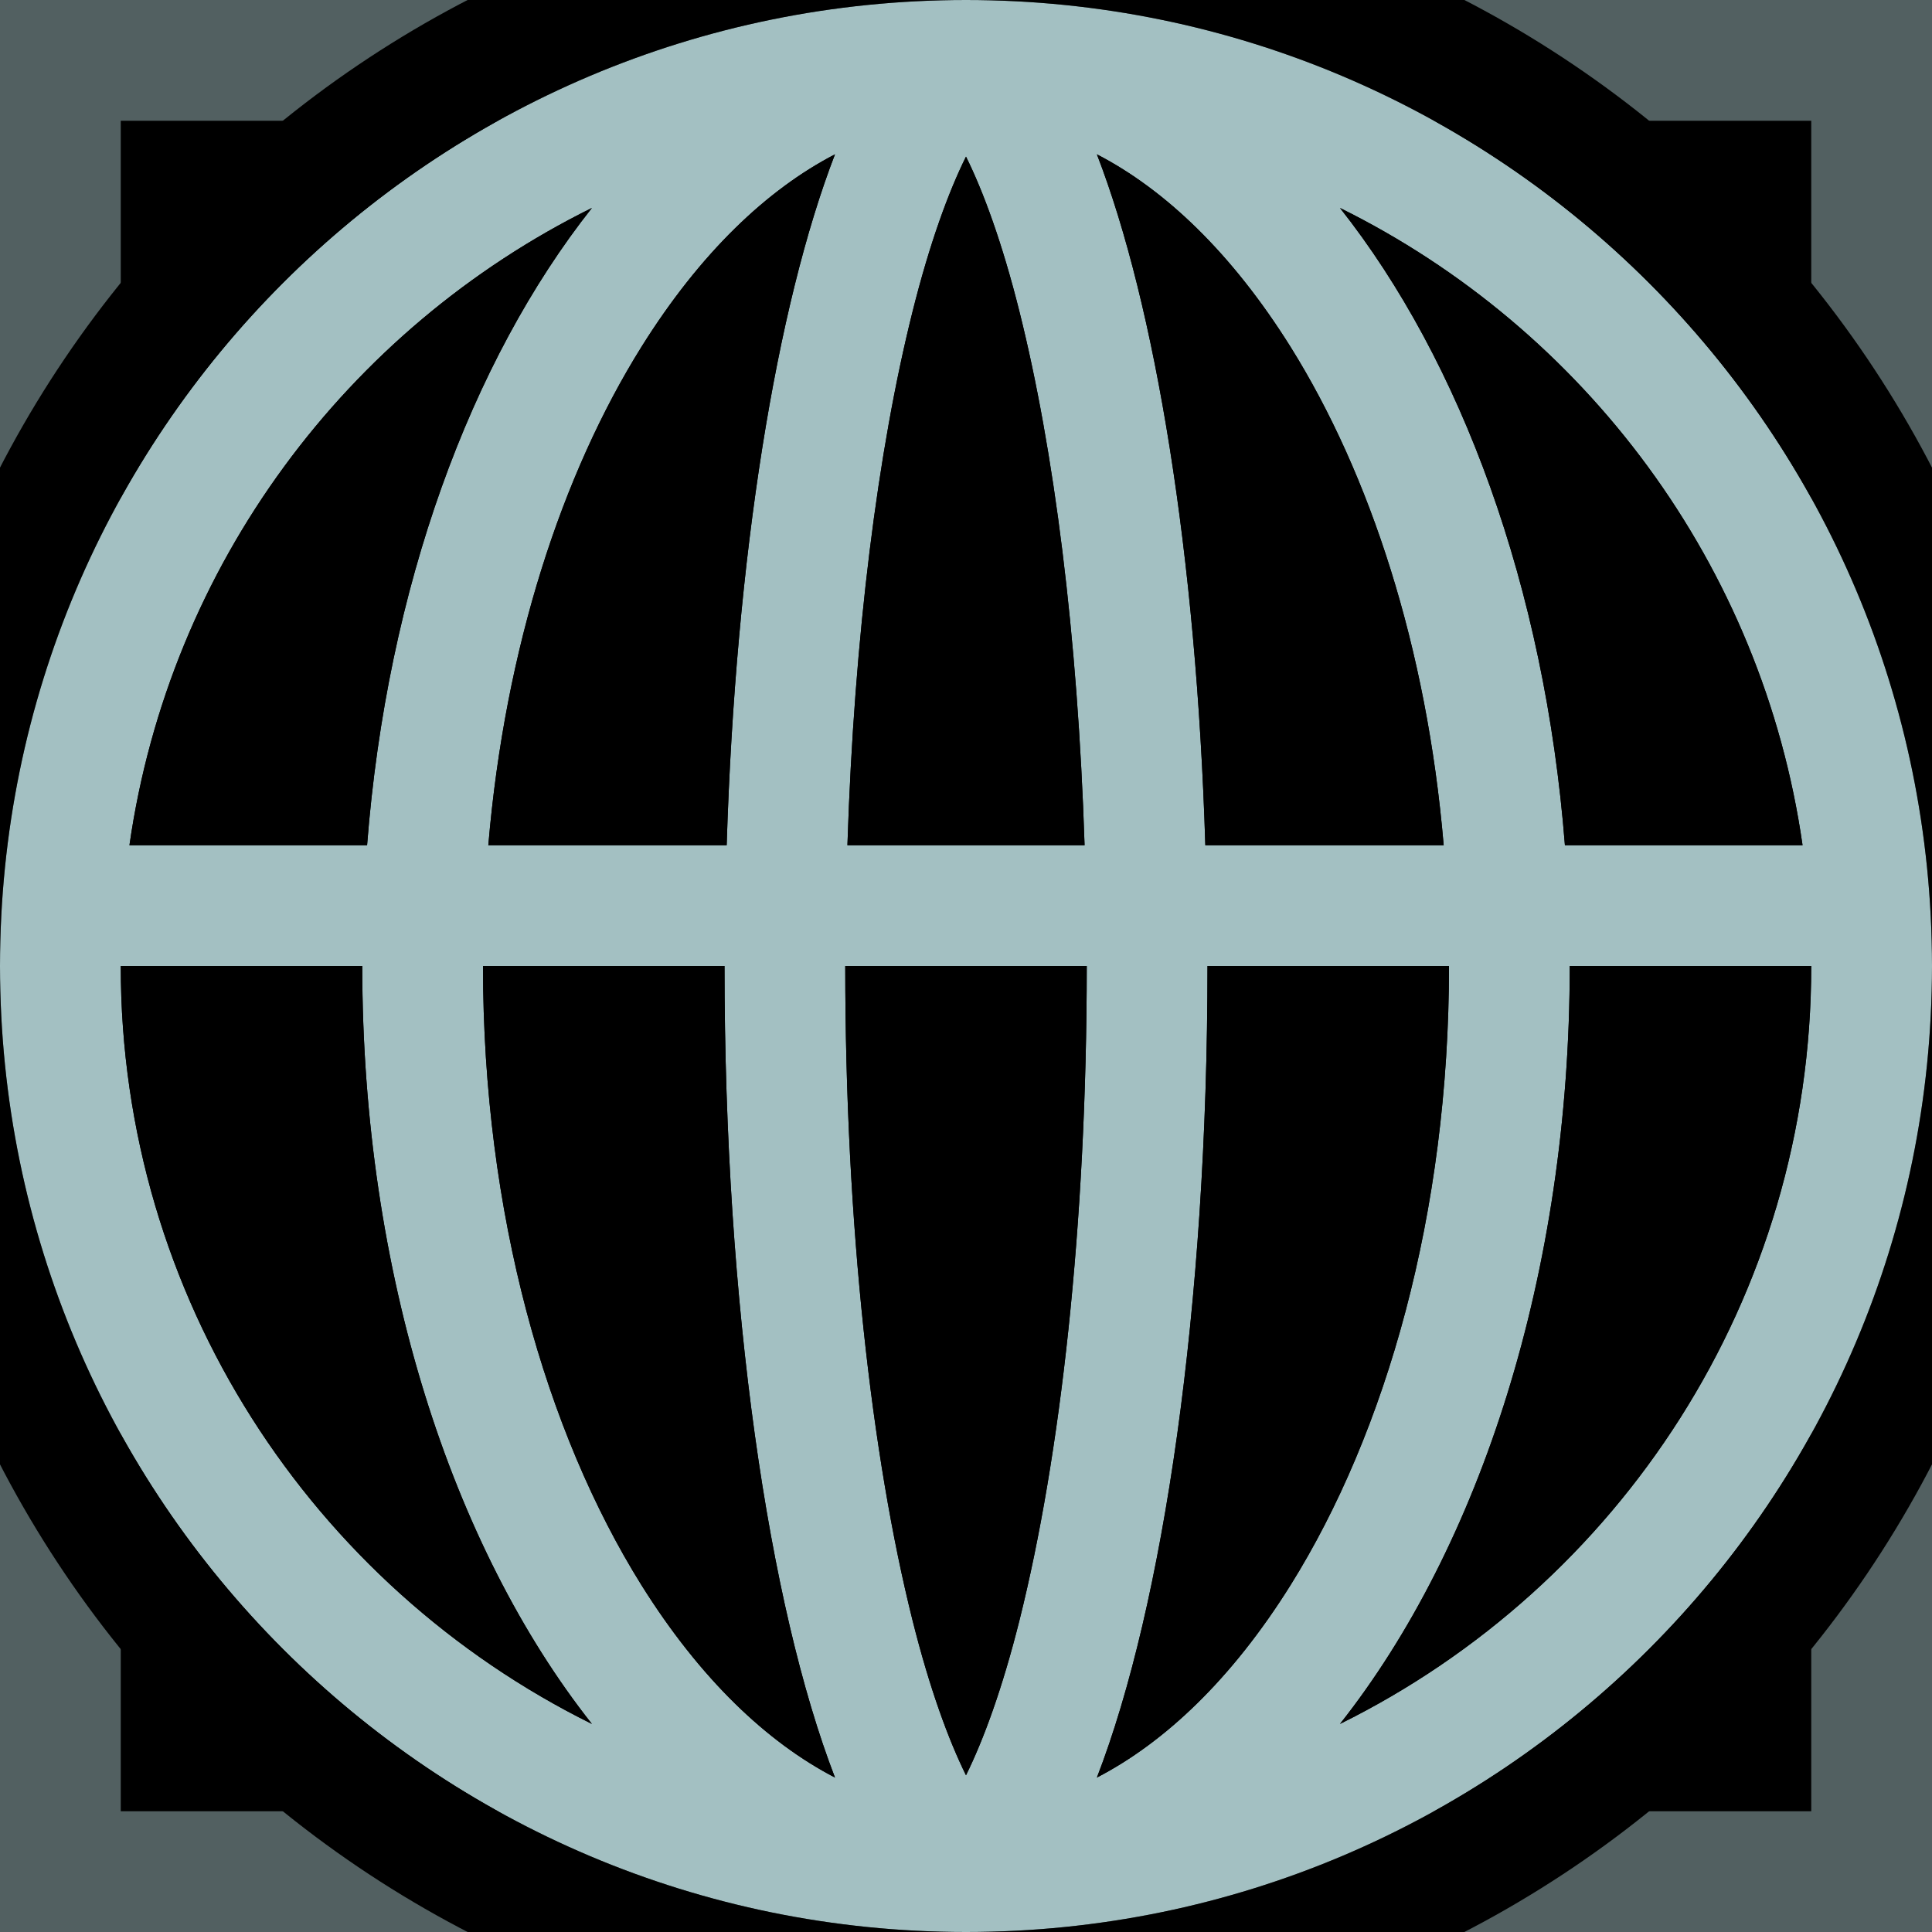
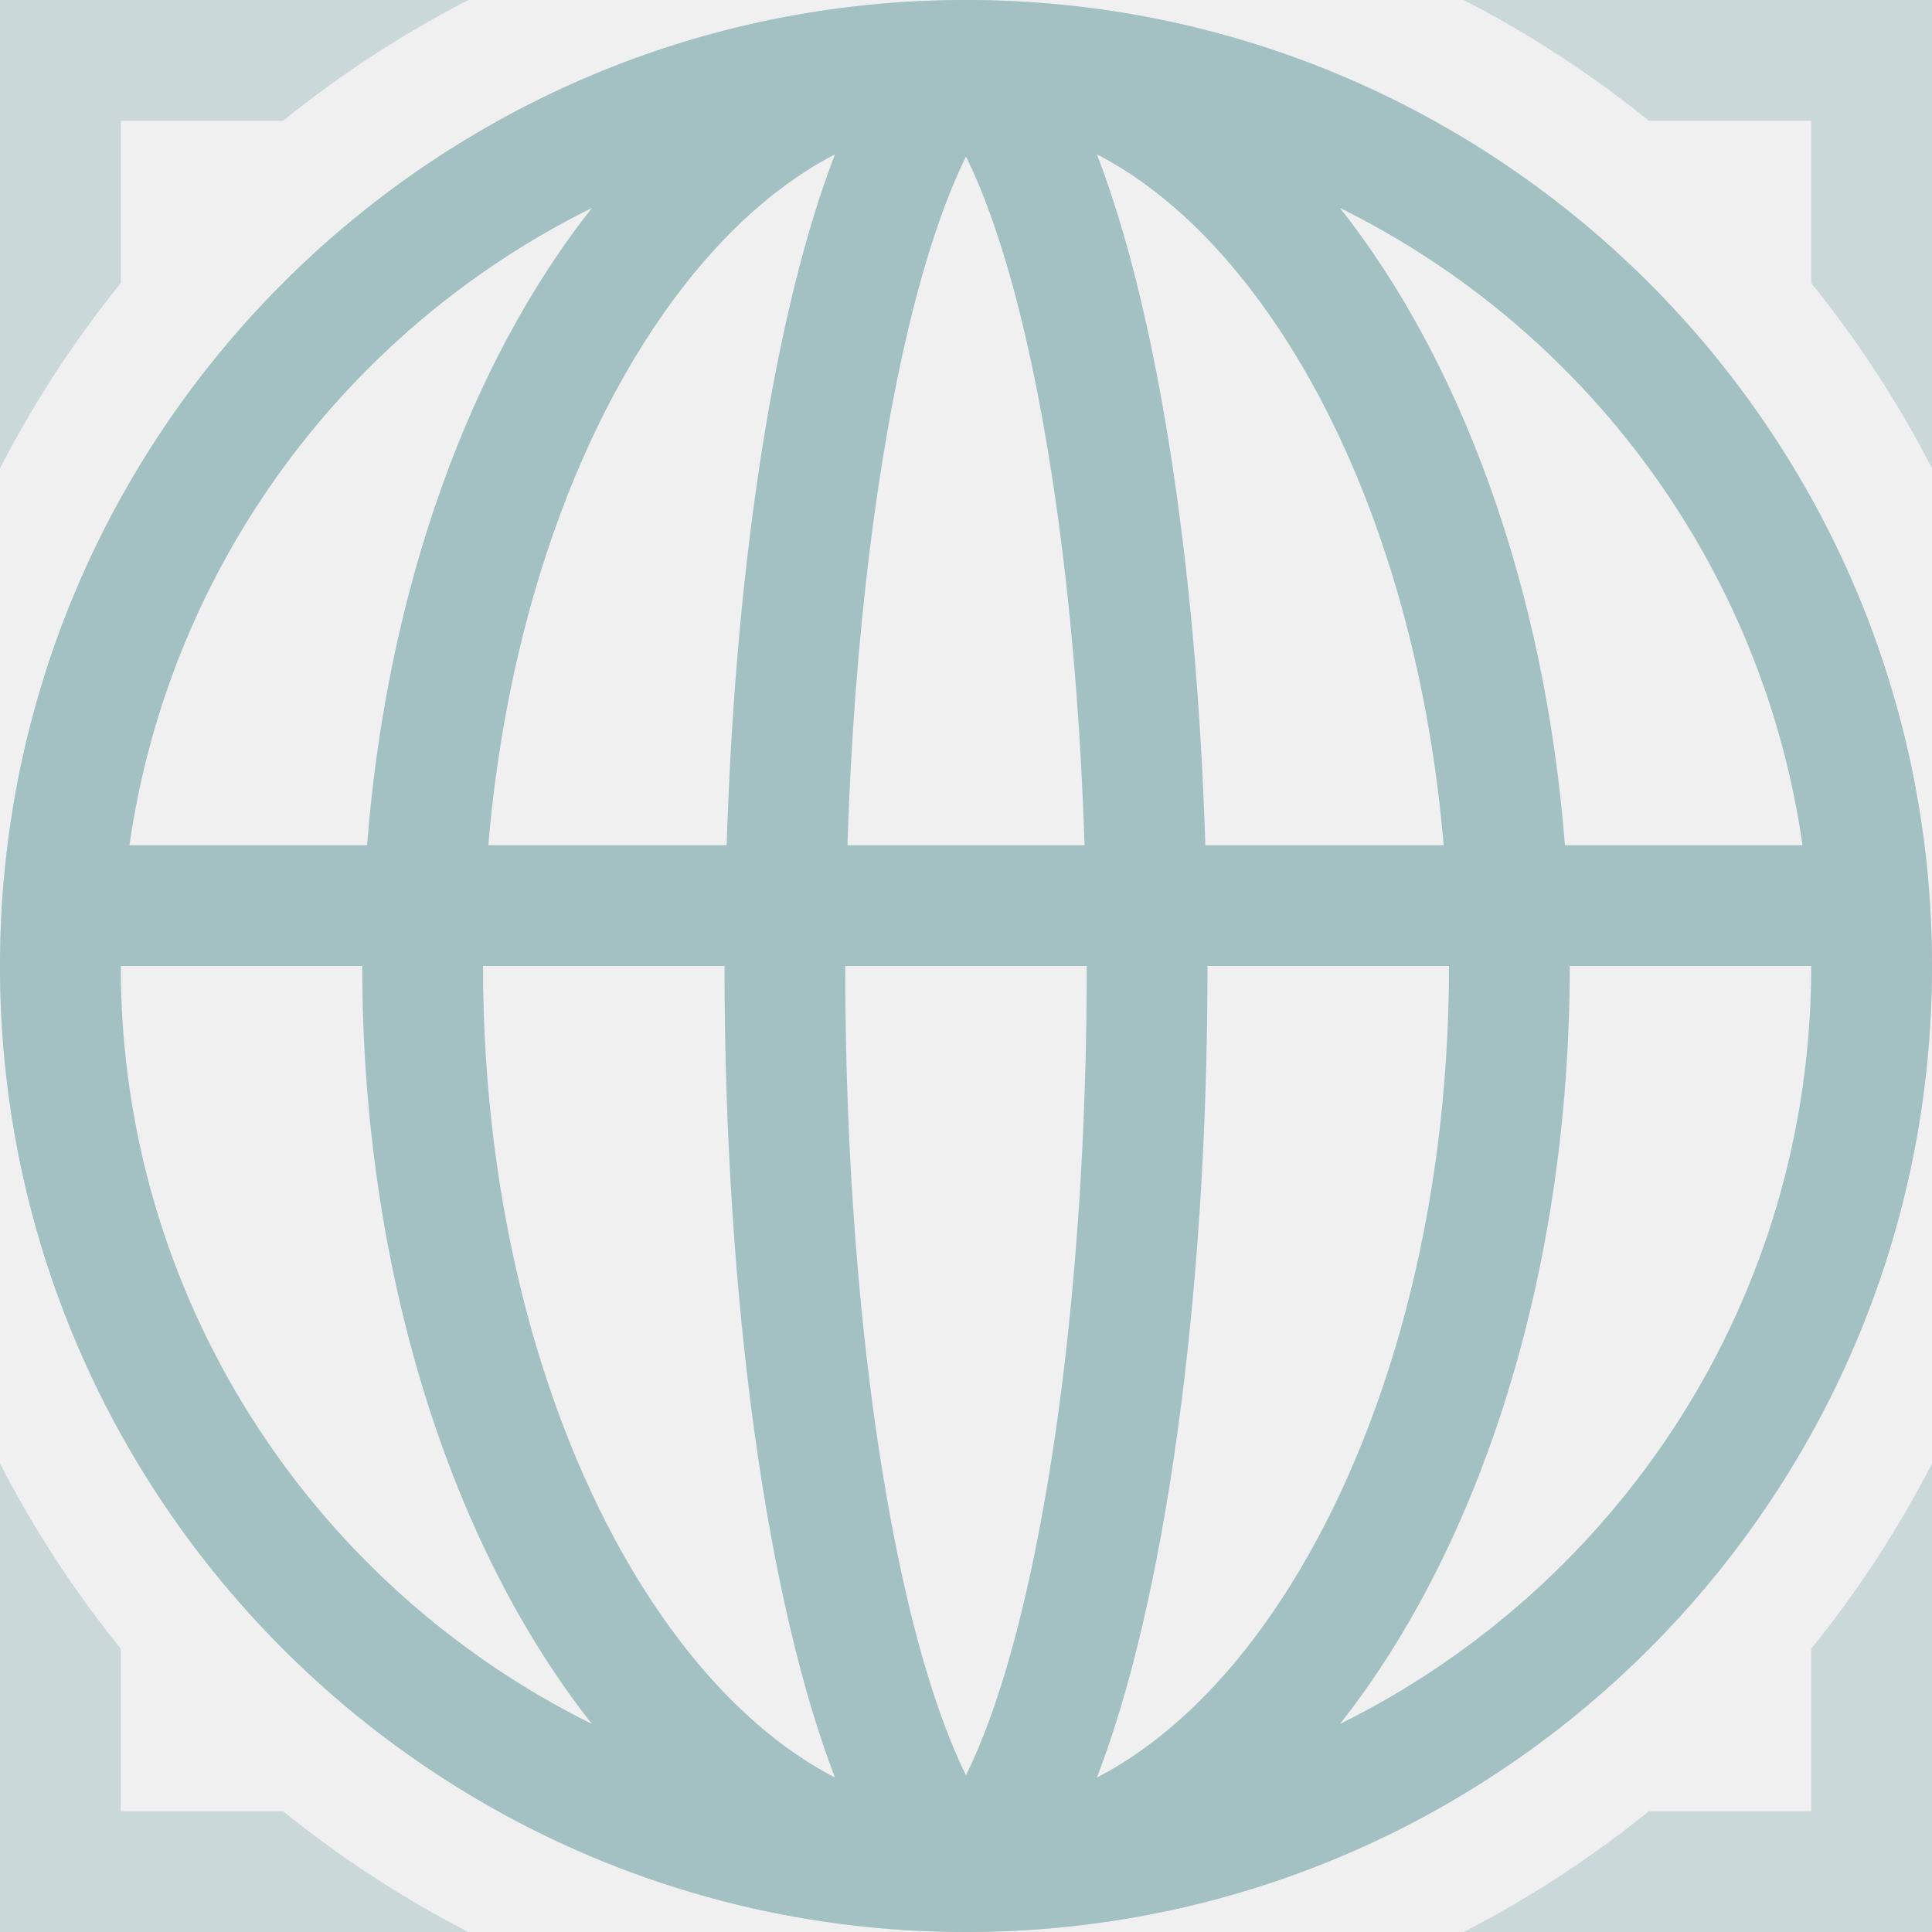
<svg xmlns="http://www.w3.org/2000/svg" width="16" height="16" viewBox="0 0 16 16" fill="none">
  <g clip-path="url(#clip0_6_281)">
-     <rect width="16" height="16" fill="black" />
-     <rect opacity="0.5" x="0.5" y="0.5" width="15" height="15" stroke="#A3C0C2" />
-     <mask id="path-2-outside-1_6_281" maskUnits="userSpaceOnUse" x="-1" y="-1" width="18" height="18" fill="black">
-       <rect fill="white" x="-1" y="-1" width="18" height="18" />
-       <path d="M8 0C12.418 0 16 3.582 16 8C16 12.418 12.418 16 8 16C3.582 16 0 12.418 0 8C0 3.582 3.582 0 8 0ZM4 8C4 10.052 4.522 11.862 5.312 13.127C5.799 13.905 6.352 14.429 6.915 14.721C6.365 13.296 6 10.818 6 8H4ZM10 8C10 10.818 9.635 13.296 9.084 14.721C9.647 14.429 10.201 13.906 10.688 13.127C11.478 11.862 12 10.052 12 8H10ZM7 8C7 10.152 7.219 12.066 7.556 13.414C7.698 13.982 7.855 14.409 8 14.702C8.145 14.409 8.302 13.982 8.444 13.414C8.781 12.066 9 10.152 9 8H7ZM1 8C1 10.754 2.591 13.134 4.902 14.277C3.744 12.812 3 10.546 3 8H1ZM13 8C13 10.546 12.255 12.812 11.097 14.277C13.409 13.134 15 10.754 15 8H13ZM4.902 1.722C2.875 2.724 1.405 4.678 1.072 7H3.04C3.206 4.865 3.898 2.992 4.902 1.722ZM6.915 1.278C6.352 1.57 5.799 2.094 5.312 2.873C4.653 3.928 4.183 5.363 4.044 7H6.018C6.092 4.601 6.431 2.532 6.915 1.278ZM8 1.297C7.855 1.589 7.698 2.017 7.556 2.586C7.272 3.721 7.074 5.258 7.018 7H8.982C8.926 5.258 8.728 3.721 8.444 2.586C8.302 2.017 8.145 1.589 8 1.297ZM9.084 1.278C9.569 2.532 9.908 4.601 9.982 7H11.956C11.817 5.363 11.347 3.928 10.688 2.873C10.2 2.094 9.648 1.57 9.084 1.278ZM11.097 1.722C12.101 2.992 12.793 4.865 12.96 7H14.928C14.595 4.677 13.124 2.724 11.097 1.722Z" />
-     </mask>
+     <path opacity="0.5" d="M0 12.121C0.282 12.667 0.617 13.181 1 13.654V15H2.345C2.818 15.383 3.332 15.718 3.878 16H0V12.121ZM11.873 15C10.725 15.636 9.405 16 8 16C6.595 16 5.275 15.636 4.127 15H11.873ZM16 16H12.122C12.668 15.718 13.182 15.383 13.655 15H15V13.654C15.383 13.181 15.718 12.667 16 12.121V16ZM1 11.872C0.364 10.725 0 9.405 0 8C0 6.595 0.364 5.275 1 4.127V11.872ZM15 4.127C15.636 5.275 16 6.595 16 8C16 9.405 15.636 10.725 15 11.872V4.127ZM3.878 0C3.332 0.282 2.818 0.617 2.345 1H1V2.345C0.617 2.818 0.282 3.332 0 3.878V0H3.878ZM16 3.878C15.718 3.332 15.383 2.818 15 2.345V1H13.655C13.182 0.617 12.668 0.282 12.122 0H16V3.878ZM8 0C9.405 0 10.725 0.364 11.873 1H4.127C5.275 0.364 6.595 0 8 0Z" fill="#A3C0C2" />
    <path d="M8 0C12.418 0 16 3.582 16 8C16 12.418 12.418 16 8 16C3.582 16 0 12.418 0 8C0 3.582 3.582 0 8 0ZM4 8C4 10.052 4.522 11.862 5.312 13.127C5.799 13.905 6.352 14.429 6.915 14.721C6.365 13.296 6 10.818 6 8H4ZM10 8C10 10.818 9.635 13.296 9.084 14.721C9.647 14.429 10.201 13.906 10.688 13.127C11.478 11.862 12 10.052 12 8H10ZM7 8C7 10.152 7.219 12.066 7.556 13.414C7.698 13.982 7.855 14.409 8 14.702C8.145 14.409 8.302 13.982 8.444 13.414C8.781 12.066 9 10.152 9 8H7ZM1 8C1 10.754 2.591 13.134 4.902 14.277C3.744 12.812 3 10.546 3 8H1ZM13 8C13 10.546 12.255 12.812 11.097 14.277C13.409 13.134 15 10.754 15 8H13ZM4.902 1.722C2.875 2.724 1.405 4.678 1.072 7H3.04C3.206 4.865 3.898 2.992 4.902 1.722ZM6.915 1.278C6.352 1.57 5.799 2.094 5.312 2.873C4.653 3.928 4.183 5.363 4.044 7H6.018C6.092 4.601 6.431 2.532 6.915 1.278ZM8 1.297C7.855 1.589 7.698 2.017 7.556 2.586C7.272 3.721 7.074 5.258 7.018 7H8.982C8.926 5.258 8.728 3.721 8.444 2.586C8.302 2.017 8.145 1.589 8 1.297ZM9.084 1.278C9.569 2.532 9.908 4.601 9.982 7H11.956C11.817 5.363 11.347 3.928 10.688 2.873C10.2 2.094 9.648 1.57 9.084 1.278ZM11.097 1.722C12.101 2.992 12.793 4.865 12.96 7H14.928C14.595 4.677 13.124 2.724 11.097 1.722Z" fill="#A3C0C2" />
-     <path d="M4 8V7H3V8H4ZM5.312 13.127L4.465 13.657L4.465 13.657L5.312 13.127ZM6.915 14.721L6.455 15.609L8.798 16.821L7.848 14.36L6.915 14.721ZM6 8H7V7H6V8ZM10 8V7H9V8H10ZM9.084 14.721L8.151 14.36L7.201 16.82L9.543 15.609L9.084 14.721ZM10.688 13.127L11.536 13.657L11.536 13.657L10.688 13.127ZM12 8H13V7H12V8ZM7 8V7H6V8H7ZM7.556 13.414L6.586 13.657L6.586 13.657L7.556 13.414ZM8 14.702L7.104 15.147L8 16.952L8.896 15.147L8 14.702ZM8.444 13.414L9.414 13.657L9.414 13.657L8.444 13.414ZM9 8H10V7H9V8ZM1 8V7H0V8H1ZM4.902 14.277L4.459 15.174L5.687 13.657L4.902 14.277ZM3 8H4V7H3V8ZM13 8V7H12V8H13ZM11.097 14.277L10.312 13.657L11.54 15.174L11.097 14.277ZM15 8H16V7H15V8ZM4.902 1.722L5.687 2.342L4.459 0.825L4.902 1.722ZM1.072 7L0.082 6.858L-0.081 8H1.072V7ZM3.04 7V8H3.965L4.037 7.078L3.04 7ZM6.915 1.278L7.848 1.639L8.799 -0.822L6.456 0.39L6.915 1.278ZM5.312 2.873L4.465 2.343L4.465 2.343L5.312 2.873ZM4.044 7L3.048 6.916L2.956 8H4.044V7ZM6.018 7V8H6.987L7.017 7.031L6.018 7ZM8 1.297L8.896 0.852L8 -0.952L7.104 0.852L8 1.297ZM7.556 2.586L6.586 2.343L6.586 2.343L7.556 2.586ZM7.018 7L6.018 6.968L5.985 8H7.018V7ZM8.982 7V8H10.015L9.982 6.968L8.982 7ZM8.444 2.586L9.414 2.343L9.414 2.343L8.444 2.586ZM9.084 1.278L9.543 0.39L7.201 -0.821L8.151 1.639L9.084 1.278ZM9.982 7L8.983 7.031L9.013 8H9.982V7ZM11.956 7V8H13.044L12.953 6.916L11.956 7ZM10.688 2.873L11.536 2.343L11.536 2.343L10.688 2.873ZM11.097 1.722L11.54 0.825L10.312 2.342L11.097 1.722ZM12.96 7L11.963 7.078L12.035 8H12.96V7ZM14.928 7V8H16.081L15.918 6.858L14.928 7ZM8 0V1C11.866 1 15 4.134 15 8H16H17C17 3.029 12.971 -1 8 -1V0ZM16 8H15C15 11.866 11.866 15 8 15V16V17C12.971 17 17 12.971 17 8H16ZM8 16V15C4.134 15 1 11.866 1 8H0H-1C-1 12.971 3.029 17 8 17V16ZM0 8H1C1 4.134 4.134 1 8 1V0V-1C3.029 -1 -1 3.029 -1 8H0ZM4 8H3C3 10.209 3.56 12.209 4.465 13.657L5.312 13.127L6.16 12.597C5.484 11.514 5 9.894 5 8H4ZM5.312 13.127L4.465 13.657C5.022 14.548 5.696 15.216 6.455 15.609L6.915 14.721L7.375 13.833C7.007 13.643 6.577 13.263 6.16 12.597L5.312 13.127ZM6.915 14.721L7.848 14.36C7.362 13.101 7 10.765 7 8H6H5C5 10.871 5.368 13.49 5.982 15.081L6.915 14.721ZM6 8V7H4V8V9H6V8ZM10 8H9C9 10.765 8.638 13.101 8.151 14.36L9.084 14.721L10.017 15.081C10.631 13.49 11 10.872 11 8H10ZM9.084 14.721L9.543 15.609C10.303 15.216 10.978 14.549 11.536 13.657L10.688 13.127L9.84 12.597C9.423 13.263 8.992 13.642 8.625 13.832L9.084 14.721ZM10.688 13.127L11.536 13.657C12.44 12.209 13 10.209 13 8H12H11C11 9.894 10.516 11.514 9.839 12.597L10.688 13.127ZM12 8V7H10V8V9H12V8ZM7 8H6C6 10.209 6.224 12.209 6.586 13.657L7.556 13.414L8.526 13.172C8.214 11.924 8 10.095 8 8H7ZM7.556 13.414L6.586 13.657C6.74 14.273 6.918 14.772 7.104 15.147L8 14.702L8.896 14.258C8.791 14.047 8.656 13.692 8.526 13.171L7.556 13.414ZM8 14.702L8.896 15.147C9.082 14.772 9.26 14.273 9.414 13.657L8.444 13.414L7.474 13.171C7.344 13.692 7.209 14.047 7.104 14.258L8 14.702ZM8.444 13.414L9.414 13.657C9.776 12.209 10 10.209 10 8H9H8C8 10.095 7.786 11.924 7.474 13.172L8.444 13.414ZM9 8V7H7V8V9H9V8ZM1 8H0C0 11.149 1.82 13.869 4.459 15.174L4.902 14.277L5.346 13.381C3.361 12.4 2 10.358 2 8H1ZM4.902 14.277L5.687 13.657C4.697 12.405 4 10.371 4 8H3H2C2 10.72 2.792 13.22 4.118 14.897L4.902 14.277ZM3 8V7H1V8V9H3V8ZM13 8H12C12 10.371 11.303 12.404 10.312 13.657L11.097 14.277L11.881 14.898C13.207 13.22 14 10.721 14 8H13ZM11.097 14.277L11.54 15.174C14.18 13.869 16 11.149 16 8H15H14C14 10.358 12.638 12.4 10.654 13.381L11.097 14.277ZM15 8V7H13V8V9H15V8ZM4.902 1.722L4.459 0.825C2.144 1.97 0.462 4.201 0.082 6.858L1.072 7L2.062 7.142C2.347 5.154 3.607 3.478 5.345 2.618L4.902 1.722ZM1.072 7V8H3.04V7V6H1.072V7ZM3.04 7L4.037 7.078C4.191 5.096 4.831 3.425 5.687 2.342L4.902 1.722L4.118 1.102C2.966 2.559 2.221 4.634 2.043 6.922L3.04 7ZM6.915 1.278L6.456 0.39C5.696 0.783 5.021 1.452 4.465 2.343L5.312 2.873L6.16 3.403C6.577 2.736 7.008 2.356 7.374 2.167L6.915 1.278ZM5.312 2.873L4.465 2.343C3.708 3.554 3.197 5.146 3.048 6.916L4.044 7L5.04 7.084C5.168 5.579 5.598 4.303 6.16 3.403L5.312 2.873ZM4.044 7V8H6.018V7V6H4.044V7ZM6.018 7L7.017 7.031C7.09 4.68 7.422 2.74 7.848 1.639L6.915 1.278L5.982 0.918C5.439 2.324 5.094 4.522 5.018 6.969L6.018 7ZM8 1.297L7.104 0.852C6.918 1.227 6.74 1.727 6.586 2.343L7.556 2.586L8.526 2.828C8.656 2.307 8.791 1.952 8.896 1.742L8 1.297ZM7.556 2.586L6.586 2.343C6.28 3.566 6.076 5.177 6.018 6.968L7.018 7L8.017 7.032C8.072 5.339 8.264 3.876 8.526 2.828L7.556 2.586ZM7.018 7V8H8.982V7V6H7.018V7ZM8.982 7L9.982 6.968C9.924 5.177 9.72 3.566 9.414 2.343L8.444 2.586L7.474 2.828C7.736 3.876 7.928 5.339 7.983 7.032L8.982 7ZM8.444 2.586L9.414 2.343C9.26 1.727 9.082 1.227 8.896 0.852L8 1.297L7.104 1.742C7.209 1.952 7.344 2.307 7.474 2.828L8.444 2.586ZM9.084 1.278L8.151 1.639C8.577 2.74 8.91 4.68 8.983 7.031L9.982 7L10.982 6.969C10.906 4.522 10.56 2.324 10.017 0.918L9.084 1.278ZM9.982 7V8H11.956V7V6H9.982V7ZM11.956 7L12.953 6.916C12.803 5.146 12.292 3.554 11.536 2.343L10.688 2.873L9.839 3.403C10.402 4.303 10.832 5.579 10.96 7.084L11.956 7ZM10.688 2.873L11.536 2.343C10.978 1.451 10.303 0.783 9.543 0.39L9.084 1.278L8.625 2.167C8.992 2.356 9.423 2.736 9.84 3.403L10.688 2.873ZM11.097 1.722L10.312 2.342C11.169 3.425 11.809 5.096 11.963 7.078L12.96 7L13.957 6.922C13.778 4.633 13.033 2.559 11.881 1.101L11.097 1.722ZM12.96 7V8H14.928V7V6H12.96V7ZM14.928 7L15.918 6.858C15.537 4.201 13.855 1.969 11.54 0.825L11.097 1.722L10.654 2.618C12.393 3.478 13.653 5.154 13.938 7.142L14.928 7Z" fill="black" mask="url(#path-2-outside-1_6_281)" />
  </g>
  <defs>
    <clipPath id="clip0_6_281">
      <rect width="16" height="16" fill="white" />
    </clipPath>
  </defs>
</svg>
